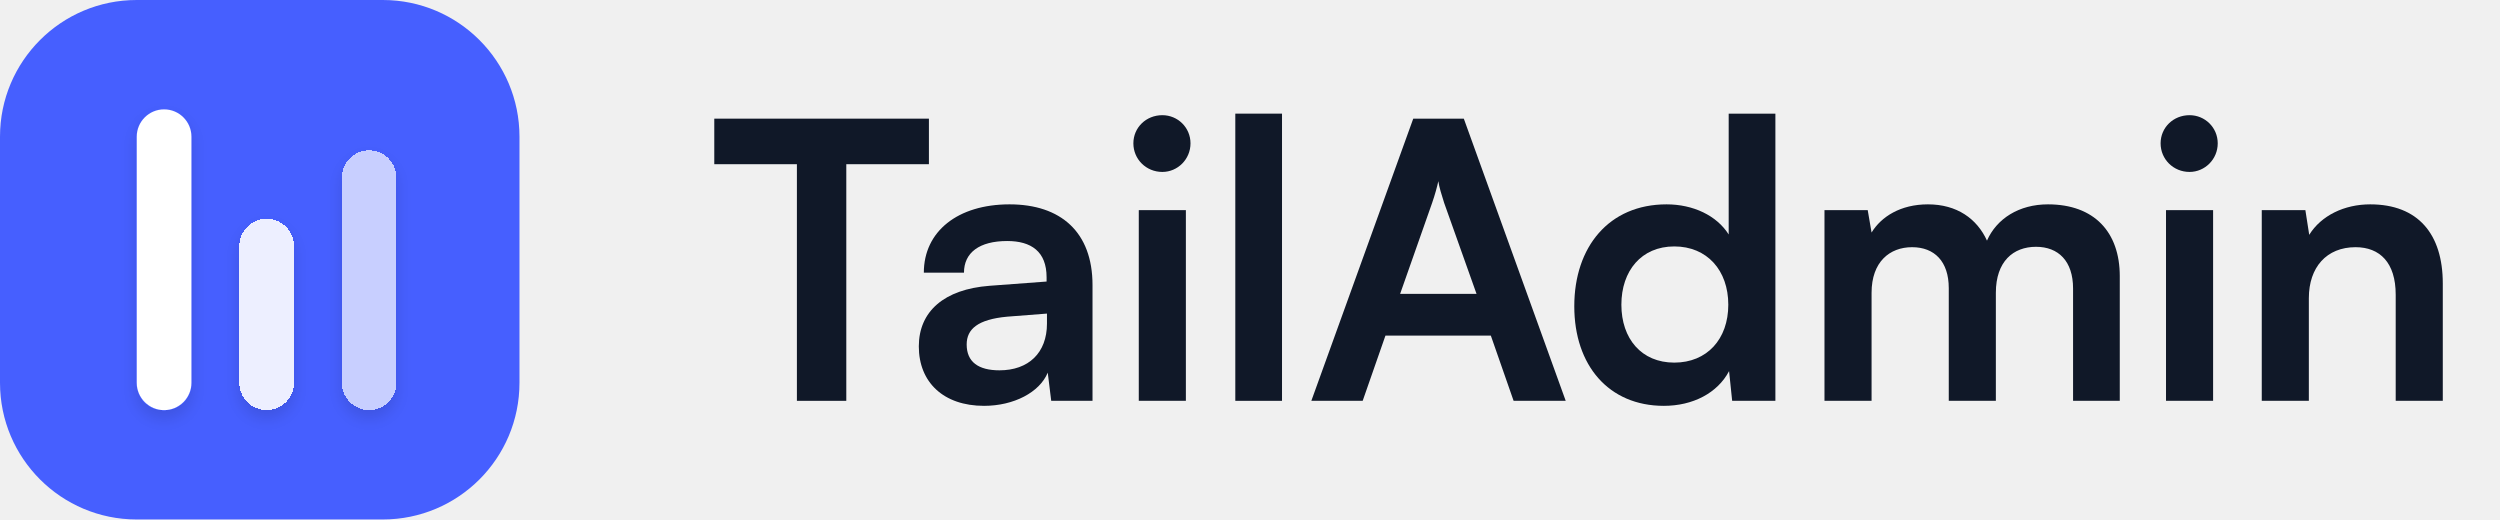
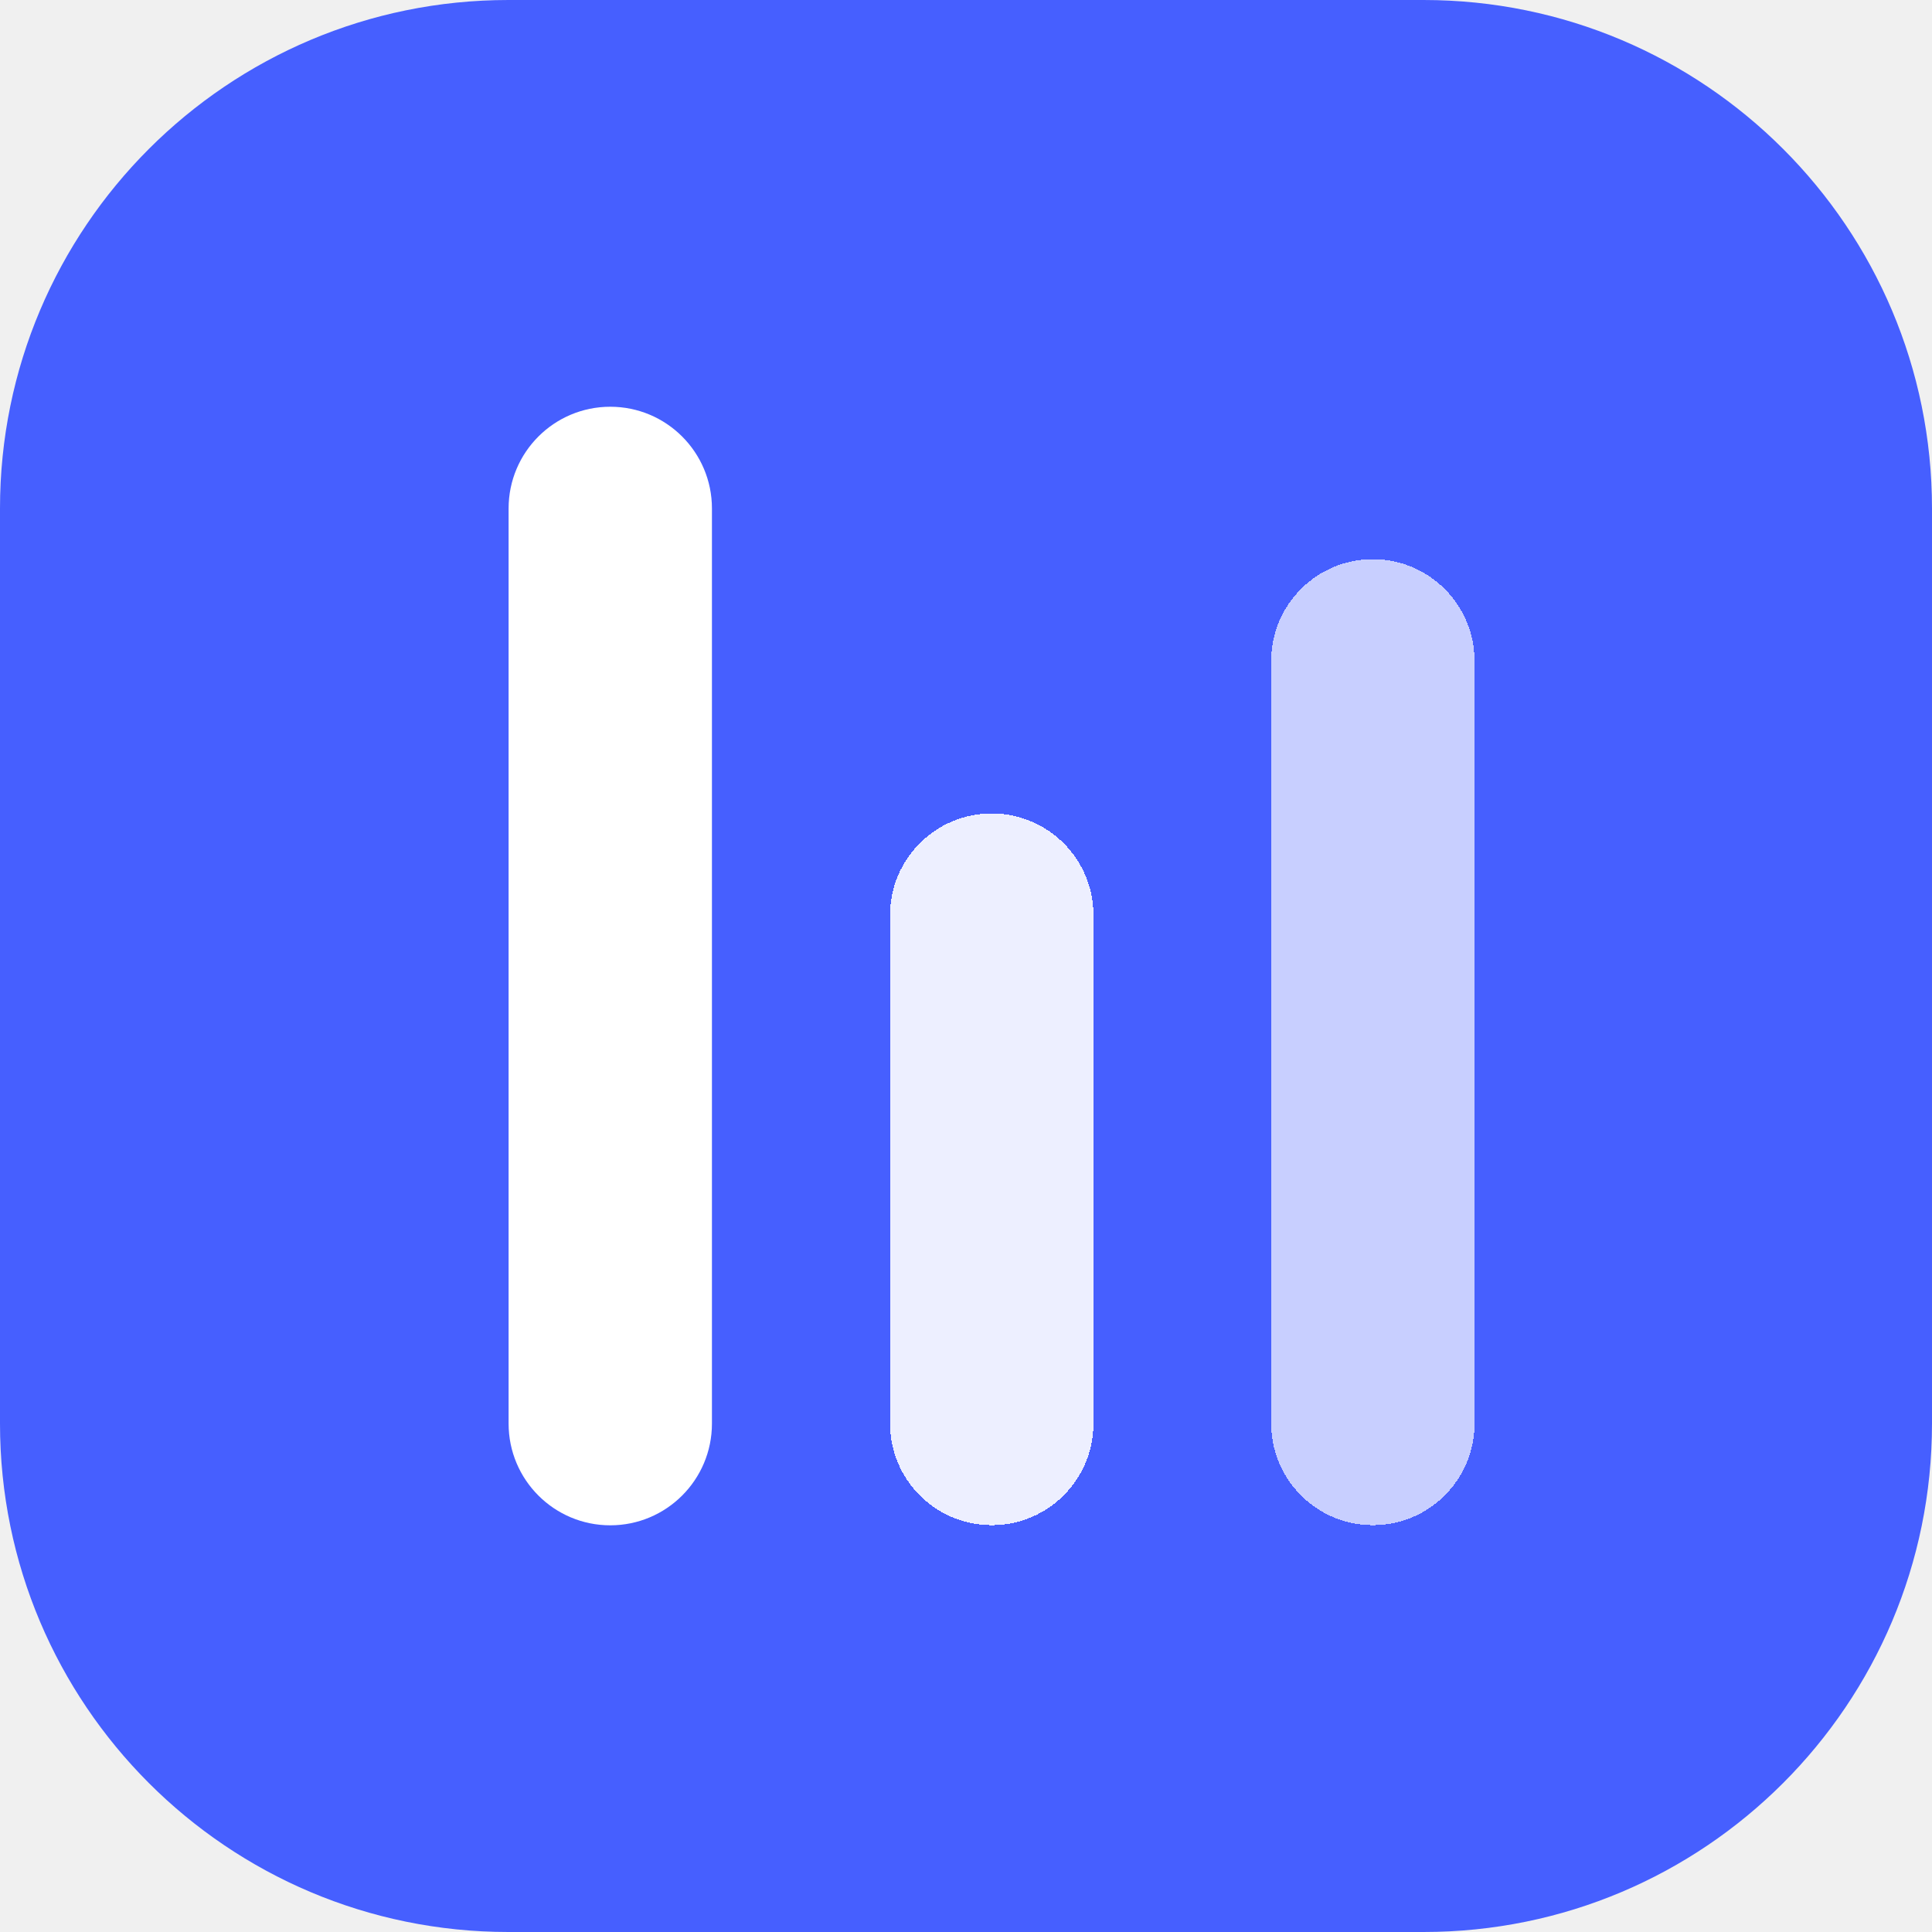
- <svg xmlns="http://www.w3.org/2000/svg" width="154" height="32" viewBox="0 0 154 32" fill="none">
+ <svg xmlns="http://www.w3.org/2000/svg" width="32" height="32" viewBox="0 0 32 32" fill="none">
  <path d="M0 8.421C0 3.77 3.77 0 8.421 0H23.579C28.23 0 32 3.77 32 8.421V23.579C32 28.23 28.23 32 23.579 32H8.421C3.77 32 0 28.23 0 23.579V8.421Z" fill="#465FFF" />
  <g filter="url(#filter0_d_1624_24907)">
    <path d="M8.424 8.422C8.424 7.491 9.178 6.737 10.108 6.737V6.737C11.038 6.737 11.792 7.491 11.792 8.422V23.579C11.792 24.51 11.038 25.264 10.108 25.264V25.264C9.178 25.264 8.424 24.51 8.424 23.579V8.422Z" fill="white" />
  </g>
  <g filter="url(#filter1_d_1624_24907)">
    <path d="M14.742 15.157C14.742 14.227 15.496 13.473 16.426 13.473V13.473C17.357 13.473 18.111 14.227 18.111 15.157V23.578C18.111 24.508 17.357 25.262 16.426 25.262V25.262C15.496 25.262 14.742 24.508 14.742 23.578V15.157Z" fill="white" fill-opacity="0.9" shape-rendering="crispEdges" />
  </g>
  <g filter="url(#filter2_d_1624_24907)">
    <path d="M21.055 10.946C21.055 10.016 21.809 9.262 22.739 9.262V9.262C23.669 9.262 24.423 10.016 24.423 10.946V23.578C24.423 24.508 23.669 25.262 22.739 25.262V25.262C21.809 25.262 21.055 24.508 21.055 23.578V10.946Z" fill="white" fill-opacity="0.7" shape-rendering="crispEdges" />
  </g>
-   <path d="M44 10.115H49.089V24.691H52.132V10.115H57.221V7.309H44V10.115Z" fill="#101828" />
-   <path d="M60.617 25C62.448 25 64.042 24.168 64.541 22.955L64.755 24.691H67.299V17.558C67.299 14.3 65.349 12.588 62.187 12.588C59.001 12.588 56.908 14.252 56.908 16.797H59.381C59.381 15.56 60.332 14.847 62.044 14.847C63.519 14.847 64.47 15.489 64.47 17.082V17.343L60.95 17.605C58.168 17.819 56.599 19.174 56.599 21.338C56.599 23.549 58.121 25 60.617 25ZM61.569 22.812C60.261 22.812 59.547 22.289 59.547 21.219C59.547 20.268 60.237 19.674 62.044 19.507L64.493 19.317V19.935C64.493 21.742 63.352 22.812 61.569 22.812Z" fill="#101828" />
-   <path d="M71.6 10.591C72.551 10.591 73.335 9.806 73.335 8.831C73.335 7.856 72.551 7.095 71.6 7.095C70.601 7.095 69.816 7.856 69.816 8.831C69.816 9.806 70.601 10.591 71.6 10.591ZM70.149 24.691H73.05V12.944H70.149V24.691Z" fill="#101828" />
-   <path d="M78.972 24.691V7H76.095V24.691H78.972Z" fill="#101828" />
-   <path d="M83.941 24.691L85.344 20.672H91.835L93.238 24.691H96.448L90.171 7.309H87.056L80.778 24.691H83.941ZM88.221 12.493C88.387 12.017 88.53 11.494 88.601 11.161C88.649 11.518 88.815 12.041 88.958 12.493L90.955 18.104H86.247L88.221 12.493Z" fill="#101828" />
-   <path d="M102.493 25C104.276 25 105.798 24.215 106.511 22.86L106.701 24.691H109.364V7H106.487V14.443C105.75 13.277 104.3 12.588 102.659 12.588C99.116 12.588 96.976 15.203 96.976 18.865C96.976 22.503 99.092 25 102.493 25ZM103.135 22.337C101.113 22.337 99.877 20.863 99.877 18.77C99.877 16.678 101.113 15.18 103.135 15.18C105.156 15.18 106.463 16.654 106.463 18.77C106.463 20.886 105.156 22.337 103.135 22.337Z" fill="#101828" />
-   <path d="M115.289 24.691V18.033C115.289 16.131 116.406 15.227 117.785 15.227C119.164 15.227 120.044 16.107 120.044 17.748V24.691H122.945V18.033C122.945 16.107 124.015 15.203 125.418 15.203C126.797 15.203 127.701 16.083 127.701 17.771V24.691H130.578V17.011C130.578 14.3 129.008 12.588 126.155 12.588C124.372 12.588 122.993 13.468 122.398 14.823C121.78 13.468 120.543 12.588 118.76 12.588C117.072 12.588 115.883 13.349 115.289 14.324L115.051 12.944H112.388V24.691H115.289Z" fill="#101828" />
-   <path d="M134.876 10.591C135.827 10.591 136.612 9.806 136.612 8.831C136.612 7.856 135.827 7.095 134.876 7.095C133.877 7.095 133.093 7.856 133.093 8.831C133.093 9.806 133.877 10.591 134.876 10.591ZM133.426 24.691H136.327V12.944H133.426V24.691Z" fill="#101828" />
-   <path d="M142.225 24.691V18.366C142.225 16.464 143.318 15.227 145.102 15.227C146.6 15.227 147.575 16.178 147.575 18.152V24.691H150.476V17.462C150.476 14.419 148.954 12.588 146.005 12.588C144.412 12.588 142.985 13.277 142.248 14.466L142.011 12.944H139.324V24.691H142.225Z" fill="#101828" />
-   <defs>
-     <filter id="filter0_d_1624_24907" x="7.424" y="6.237" width="5.368" height="20.526" filterUnits="userSpaceOnUse" color-interpolation-filters="sRGB">
-       <feFlood flood-opacity="0" result="BackgroundImageFix" />
-       <feColorMatrix in="SourceAlpha" type="matrix" values="0 0 0 0 0 0 0 0 0 0 0 0 0 0 0 0 0 0 127 0" result="hardAlpha" />
-       <feOffset dy="0.5" />
-       <feGaussianBlur stdDeviation="0.5" />
-       <feComposite in2="hardAlpha" operator="out" />
-       <feColorMatrix type="matrix" values="0 0 0 0 0 0 0 0 0 0 0 0 0 0 0 0 0 0 0.12 0" />
-       <feBlend mode="normal" in2="BackgroundImageFix" result="effect1_dropShadow_1624_24907" />
-       <feBlend mode="normal" in="SourceGraphic" in2="effect1_dropShadow_1624_24907" result="shape" />
-     </filter>
-     <filter id="filter1_d_1624_24907" x="13.742" y="12.973" width="5.368" height="13.79" filterUnits="userSpaceOnUse" color-interpolation-filters="sRGB">
-       <feFlood flood-opacity="0" result="BackgroundImageFix" />
-       <feColorMatrix in="SourceAlpha" type="matrix" values="0 0 0 0 0 0 0 0 0 0 0 0 0 0 0 0 0 0 127 0" result="hardAlpha" />
-       <feOffset dy="0.5" />
-       <feGaussianBlur stdDeviation="0.5" />
-       <feComposite in2="hardAlpha" operator="out" />
-       <feColorMatrix type="matrix" values="0 0 0 0 0 0 0 0 0 0 0 0 0 0 0 0 0 0 0.12 0" />
-       <feBlend mode="normal" in2="BackgroundImageFix" result="effect1_dropShadow_1624_24907" />
-       <feBlend mode="normal" in="SourceGraphic" in2="effect1_dropShadow_1624_24907" result="shape" />
-     </filter>
-     <filter id="filter2_d_1624_24907" x="20.055" y="8.762" width="5.368" height="18" filterUnits="userSpaceOnUse" color-interpolation-filters="sRGB">
-       <feFlood flood-opacity="0" result="BackgroundImageFix" />
-       <feColorMatrix in="SourceAlpha" type="matrix" values="0 0 0 0 0 0 0 0 0 0 0 0 0 0 0 0 0 0 127 0" result="hardAlpha" />
-       <feOffset dy="0.5" />
-       <feGaussianBlur stdDeviation="0.5" />
-       <feComposite in2="hardAlpha" operator="out" />
-       <feColorMatrix type="matrix" values="0 0 0 0 0 0 0 0 0 0 0 0 0 0 0 0 0 0 0.12 0" />
-       <feBlend mode="normal" in2="BackgroundImageFix" result="effect1_dropShadow_1624_24907" />
-       <feBlend mode="normal" in="SourceGraphic" in2="effect1_dropShadow_1624_24907" result="shape" />
-     </filter>
-   </defs>
</svg>
